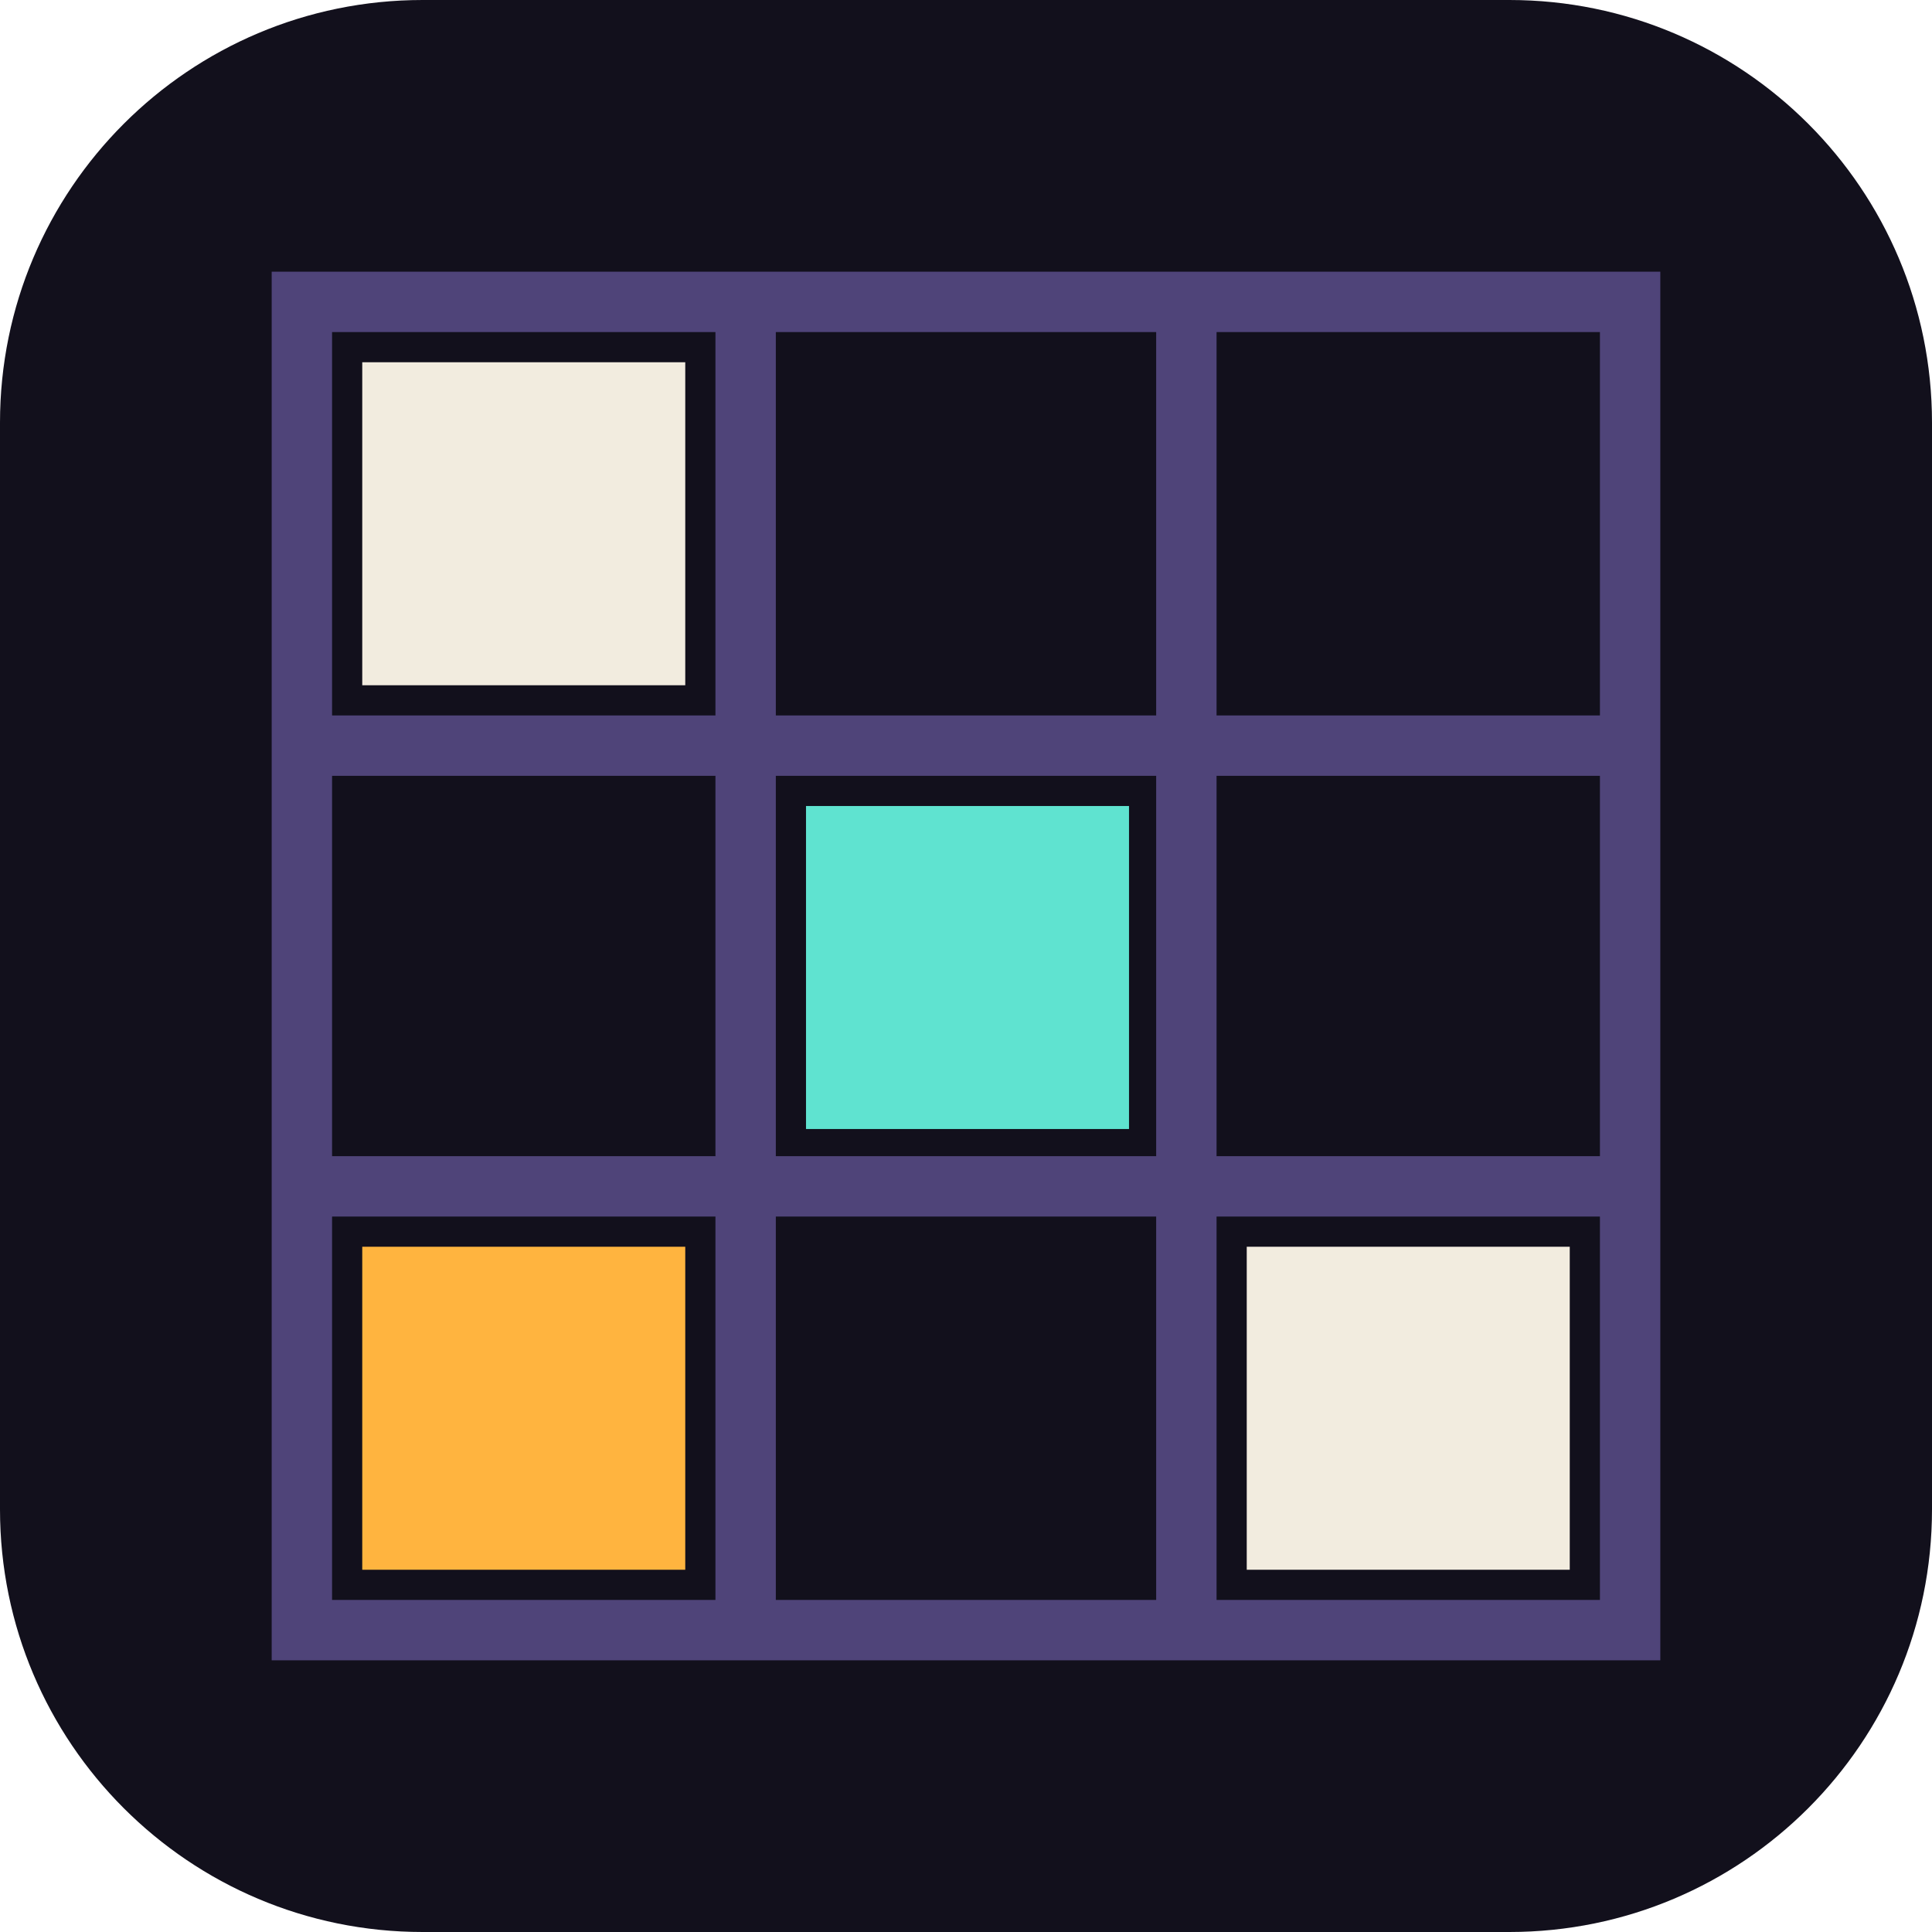
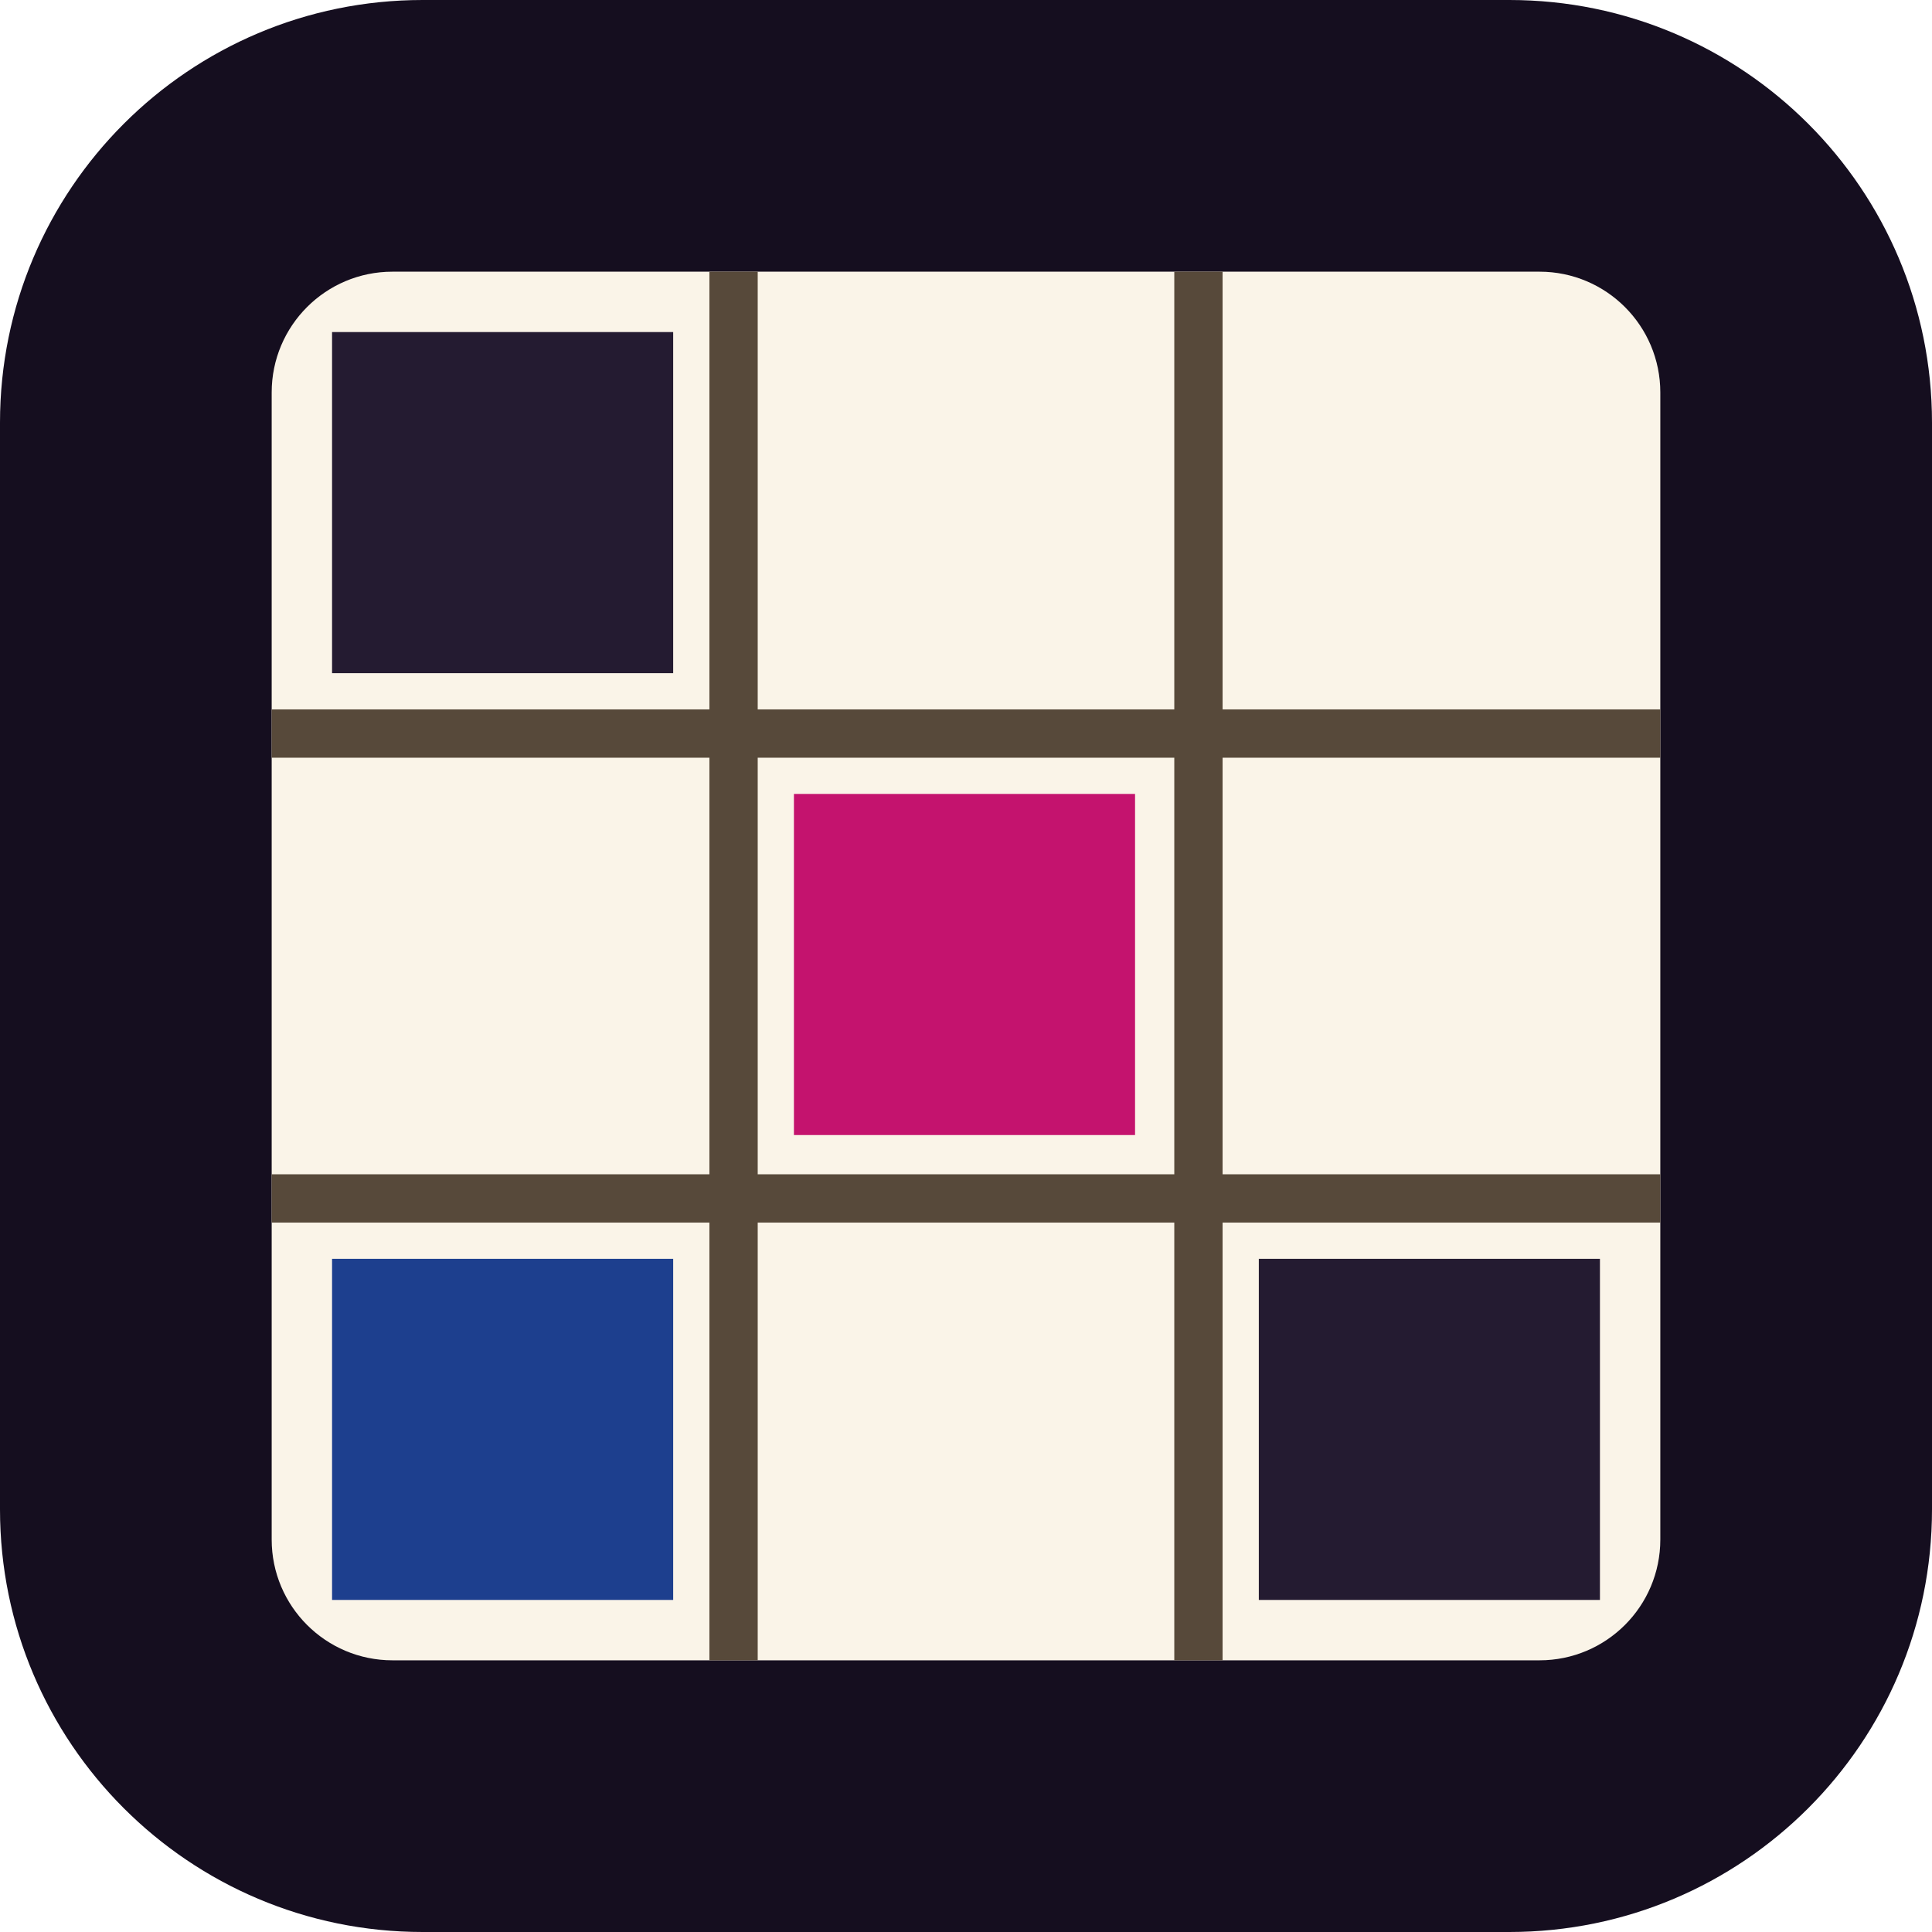
<svg xmlns="http://www.w3.org/2000/svg" viewBox="0 0 64 64" role="img" aria-label="Zudoku">
-   <rect width="64" height="64" rx="14" fill="#12101c" />
-   <g fill="none" stroke="#4f4479" stroke-width="2">
-     <path d="M10 10h44v44H10z" />
-     <path d="M24.7 10v44M39.3 10v44M10 24.7h44M10 39.3h44" />
+   <rect width="64" height="64" rx="14" fill="#150e1f" />
+   <rect x="9" y="9" width="46" height="46" rx="4" fill="#faf4e8" />
+   <g fill="none" stroke="#57493a" stroke-width="1.6">
+     <path d="M24.3 9v46M39.7 9v46M9 24.3h46M9 39.7h46" />
  </g>
-   <rect x="12" y="12" width="10.7" height="10.7" fill="#f2ecdf" />
-   <rect x="26.7" y="26.7" width="10.7" height="10.7" fill="#5fe3d0" />
-   <rect x="41.3" y="41.3" width="10.7" height="10.7" fill="#f2ecdf" />
-   <rect x="12" y="41.3" width="10.7" height="10.7" fill="#ffb43f" />
+   <rect x="11" y="11" width="11.3" height="11.3" fill="#241b31" />
+   <rect x="26.3" y="26.3" width="11.3" height="11.3" fill="#c4136e" />
+   <rect x="41.7" y="41.7" width="11.3" height="11.3" fill="#241b31" />
+   <rect x="11" y="41.7" width="11.3" height="11.3" fill="#1d3f8e" />
</svg>
